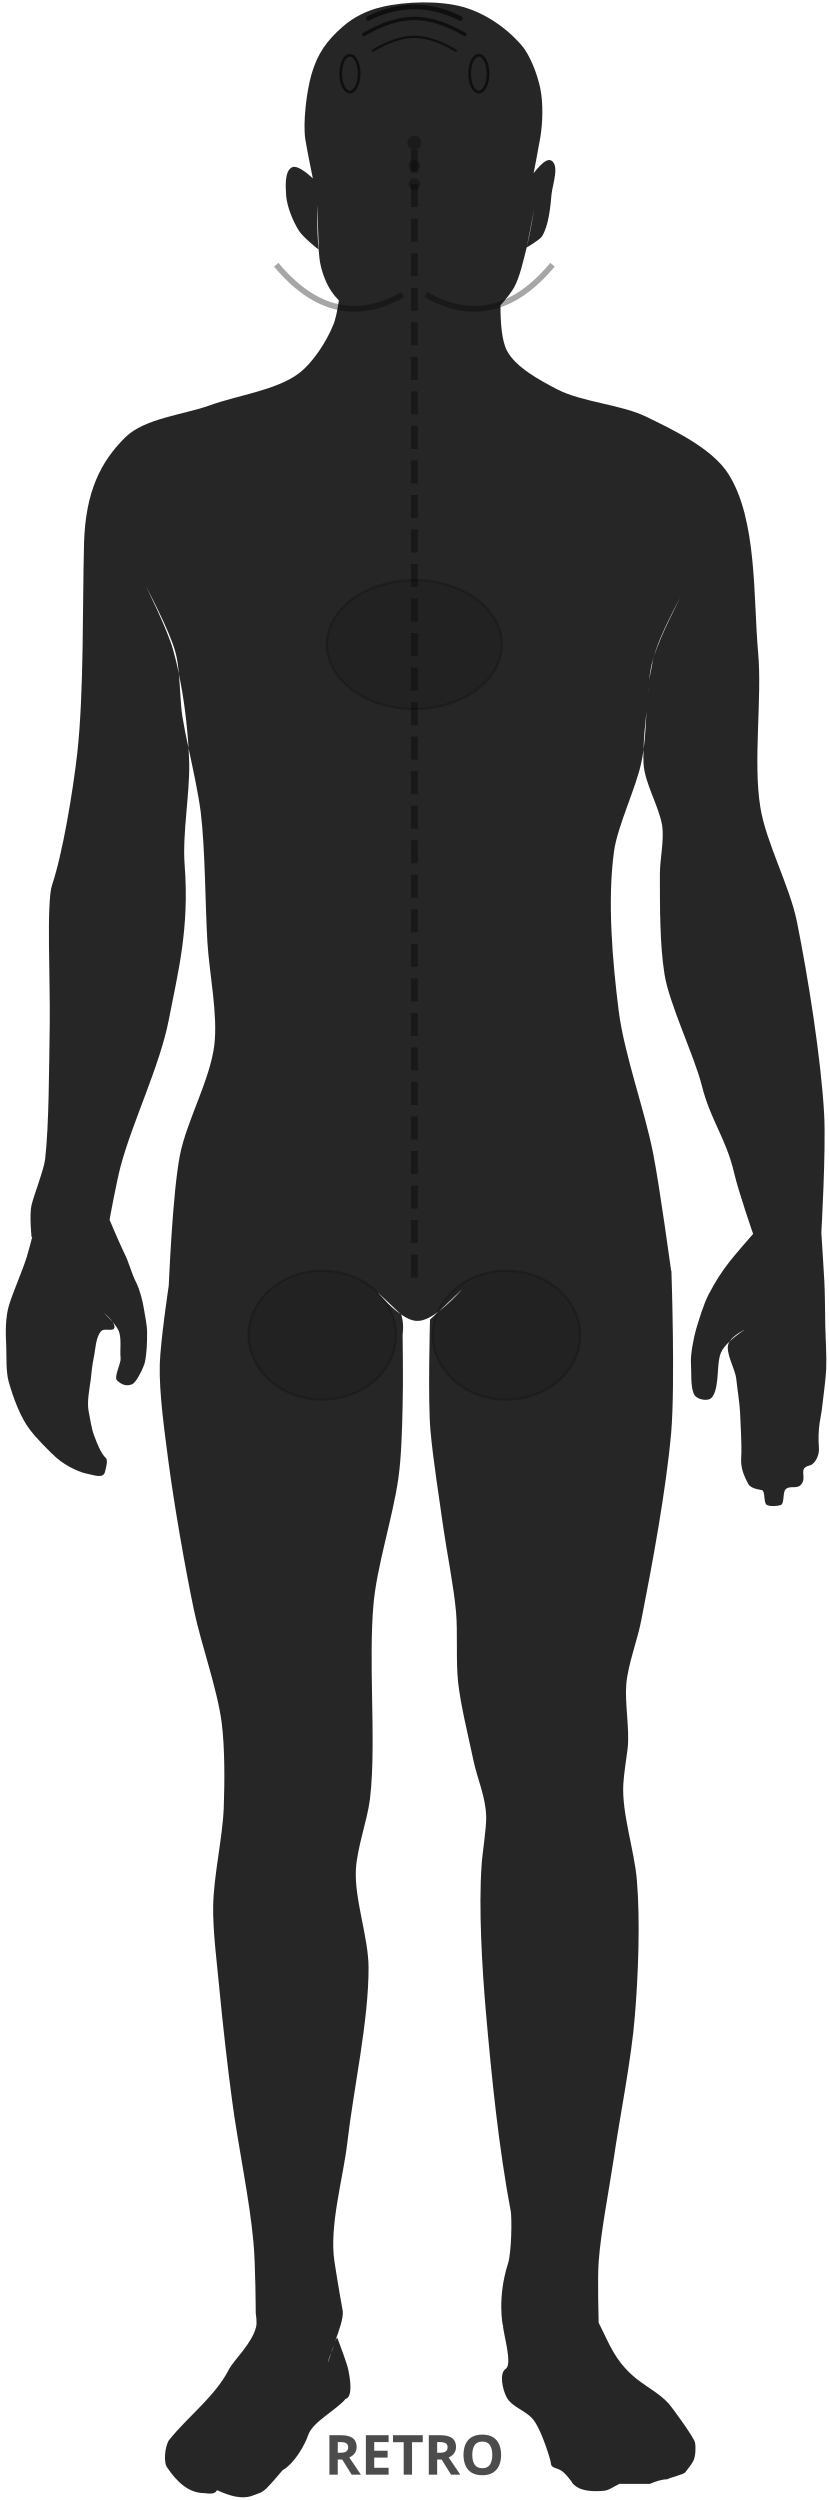
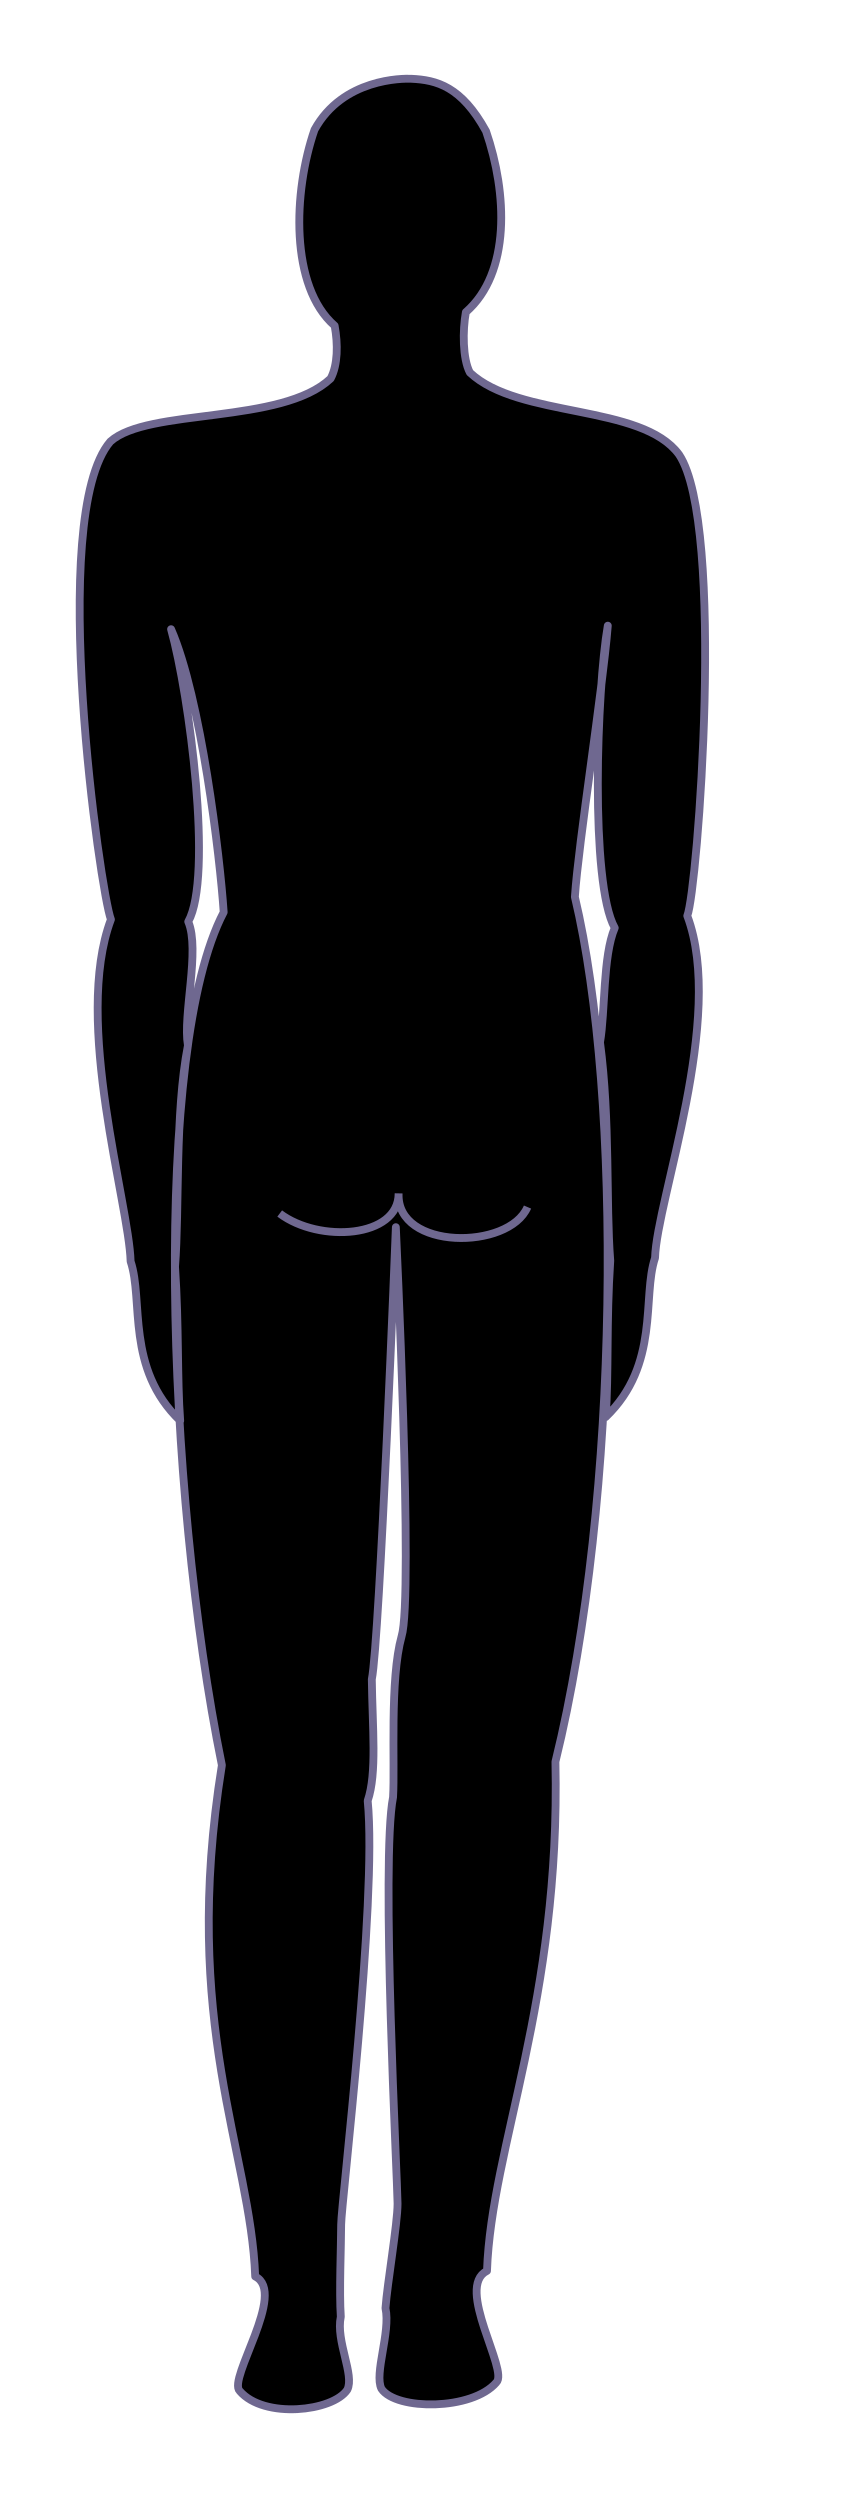
- <svg xmlns="http://www.w3.org/2000/svg" viewBox="0 0 360 1086" fill="currentColor" stroke="none">
-   <g transform="scale(-1,1) translate(-360,0)">
-     <path opacity="0.85" d="M 176.5,1.04 C 170.2,0.989 164,1.596 158.9,3.015 149.3,5.696 140,12.05 133.5,19.61 c -3.9,4.42 -7,13.03 -8.2,18.75 -1.3,6.38 -1.1,14.98 0,21.4 0.8,4.83 2.9,15.51 2.9,15.51 0,0 -4.9,-6.84 -7.5,-5.62 -3.9,1.91 -0.8,10.24 -0.3,14.6 0.5,5.62 1.2,13.52 4.1,18.35 1,1.6 6.7,4.9 6.7,4.9 -1.3,-5 -3.3,-16.88 -3.3,-16.88 l 3.3,16.88 c 1.4,5.3 2.9,12.8 5.6,17.6 1.5,2.4 3.5,5 5.8,7.5 0,7.1 -0.5,15.3 -2.8,19.7 -3.8,7.3 -14.5,13 -21.8,16.8 -10.8,5.6 -27.77,6.6 -38.67,11.9 -11.7,5.7 -28.76,13.8 -35.75,24.9 -12.59,19.8 -10.78,53.9 -12.9,77.4 -1.82,20.1 2.28,47.5 -0.99,67.5 -2.53,15.4 -12.81,34.3 -15.88,49.6 -4.764,23.7 -10.554,59.8 -11.834,83.9 -0.81,15.5 1.23,51.2 1.23,51.2 h 0.9 v 0 h -0.9 c 0,0 -1.13,17.6 -1.32,21.4 -0.28,5.8 -0.27,13.5 -0.39,19.3 -0.12,5.5 -0.63,12.9 -0.4,18.4 0.22,5.1 1.27,11.8 1.78,16.8 0.44,4.3 2.07,8.4 1.38,17.8 -0.21,2.9 1.62,6.8 4.04,7.4 5.424,1.3 0.68,5.2 3.894,8.5 1.81,1.8 4.63,0.1 6.5,1.8 1.44,1.4 0.43,6.3 2.18,6.9 1.49,0.5 4.68,0.7 6.08,-0.1 1.44,-0.9 0.52,-6 2.09,-6.4 1.59,-0.3 4.87,-0.7 6,-2.8 3.65,-6.8 3.03,-9.6 2.9,-13.5 -0.1,-2.7 0.28,-12.4 0.59,-17.7 0.26,-4.4 1.18,-9.9 1.64,-14.3 0.49,-4.5 4.82,-11.3 3.39,-15.3 -0.12,-0.3 -0.31,-0.7 -0.52,-1 -3.04,-2.9 -6.59,-5.1 -6.59,-5.1 0,0 4.75,2.2 6.59,5.1 1.61,1.5 3.09,3.2 3.82,5 1.2,2.8 1.2,8.2 1.54,11.4 0.35,3.3 1.09,8.1 3.7,8.8 1.92,0.6 5.47,-0.2 6.46,-2.3 1.56,-3.4 1.03,-9.9 1.3,-13.7 0.23,-3.4 -1.22,-10.9 -2.17,-14.2 -1.32,-4.5 -3.48,-11.6 -5.62,-15.6 -2.96,-5.6 -5.37,-9.4 -9.1,-14.2 C 39.95,544.1 32.84,536 32.84,536 h -0.32 v 0 h 0.33 c 0,0 6.39,-18.5 8.17,-26.2 3.58,-15.5 10.28,-22.9 14.13,-38.3 3.06,-12.3 14.29,-35.8 16.19,-48.3 2.1,-12.9 2,-30.5 2,-43.6 0,-6.3 -1.9,-14.7 -1,-20.9 1.4,-8.5 7.5,-18.2 8.1,-26.8 0.1,-2 0.1,-4.1 0,-6.2 -0.7,-5.3 -1,-11.1 -1.3,-16.8 0.6,5.6 1.2,11.3 1.3,16.8 0.3,1.8 0.5,3.5 0.9,5.2 2.2,11 10.3,27.6 11.9,38.7 3,21.6 0.7,47.9 -2,69.5 -2.4,18.9 -11.2,42.9 -14.9,61.6 -3,15.2 -7.8,51 -7.9,51.4 h -0.1 c 0,0 -1.7,49 0.1,70.3 2.2,24.7 8.2,57.2 13,81.5 1.6,8.4 5.8,19.2 6.5,27.7 0.7,8.3 -1.5,19.5 -0.6,27.8 0.6,4.9 1.6,10.8 1.9,15.7 0.7,12.7 -4.9,29 -5.9,41.7 -1.5,17.7 -0.6,41.5 0.9,59.2 1.5,18.8 6.5,43.4 9.2,62 2,13.4 5.5,31 6.5,44.5 0.56,7.9 0,25.5 0,26.5 l -4.9,10 c -8.3,16 -18,17 -25.4,25 -2.6,3 -11.12,15 -11.54,17 -0.42,2 -0.29,6 0.71,8 0.42,1 2.71,4 3.53,5 1.01,1 5.8,2 7.8,3 2.3,0 5.3,1 7.6,2 2.5,0 10.7,0 13.2,0 2.2,1 4.8,3 6.9,3 10.96,1 12.86,-3 13.26,-3 0.5,-1 3.5,-5 5.5,-6 1.9,-1 4.1,-1 4.1,-3 0,-1 3.6,-13 7,-18 3.2,-5 10.1,-6 12.4,-11 1.5,-3 3.2,-10 0.2,-12 -3.1,-2 1.3,-16 1.2,-19 h 0.1 c 0,0 2.5,-11.8 -2.3,-26.8 -1.5,-4.8 -1.7,-19.4 -1.2,-22.4 5.3,-28.3 8.3,-57.9 10.9,-87.6 1.6,-18.8 3.1,-44.1 1.8,-62.9 -0.3,-5.1 -2.1,-15.9 -2,-21 0.2,-9.1 3.9,-16.4 5.7,-25.3 2.1,-10 5.4,-23.2 6.5,-33.3 1,-9.1 0.1,-21.4 0.9,-30.5 1,-11.2 4,-25.9 5.6,-37.1 1.7,-12.4 4.4,-29.1 5.5,-41.6 1.2,-13.3 0.2,-48.3 0.2,-48.3 l -3.8,-3.5 C 164,565.6 159.2,560 159.2,560 l 10.2,9.7 c 3.1,2.3 6.4,4.1 9.1,4.1 2.4,0.1 5,-1.2 7.4,-2.9 l 10.1,-9.6 c 0,0 -4.7,5.9 -10.1,9.6 l -0.2,0.2 c 0,0 -1.3,3.4 -0.6,8.7 0,0.1 -0.3,21.4 0,30.6 0.2,9.4 0.5,22.1 1.8,31.4 2.3,16.9 9.5,38.6 10.9,55.6 1,11.3 0.8,26.5 0.6,37.9 -0.2,13.9 -0.8,32.5 0.9,46.3 1.2,9.4 5.6,21.1 6.1,30.5 0.7,12.9 -5.5,29.7 -5.5,42.6 -0.1,23 6.6,53.1 9.2,75.9 1.8,15.6 8,36.4 5.6,51.9 -1.4,9.3 -3.6,21.5 -3.6,21.5 h 1.1 c 0,0 0,0 0,0 0,0 0,0 0,0 h -1.1 c -0.3,3 1.5,8 3.3,13 0.5,2 1.1,3 1.7,5 0.9,2 1.5,4 1.3,4 0,0 -0.6,-2 -1.3,-4 -0.5,-1 -1.1,-3 -1.7,-5 -0.5,-1 -0.9,-2 -1.1,-1 -0.8,2 -4.1,11 -4.5,13 -2.8,13 1,13 1,13 4.1,5 14.5,10 16.4,16 2.9,8 8.6,14 11,15 0,0 5,6 7.1,8 2.2,2 3.1,2 5.7,3 5,2 10.6,0 15.1,-2 1.7,-1 -0.6,2 6.2,1 6.9,0 11.9,-5 16,-11 1.7,-2 1.2,-9 -0.7,-12 -8.9,-11 -20.1,-19 -26.2,-31 -2.2,-4 -9.8,-11 -11.6,-18 -0.6,-2 0.1,-6 0.1,-6 h -1.2 v 0 h 1.2 c 0,0 0.1,-21.7 1,-30.9 1.6,-18.4 6.8,-42.7 9.2,-61.1 2,-14.6 4.2,-34.3 5.6,-49 1,-10.8 2.9,-25.3 2.7,-36.1 -0.2,-12.9 -4.1,-29.8 -4.6,-42.6 -0.4,-11.1 -0.5,-26 0.9,-37 2,-15 9,-34.2 12.1,-49.1 4,-19.3 8.5,-45.2 11.1,-64.8 1.6,-12.4 4,-29.1 3.7,-41.6 -0.3,-10.4 -3.9,-34.3 -3.9,-34.3 v 0 c -0.1,-1.1 -1.6,-40.1 -4.9,-56.9 -2.9,-14.6 -13.1,-32.7 -14.9,-47.6 -1.6,-13.3 2.2,-31.3 3,-44.7 1,-16.9 0.9,-39.7 2.9,-56.5 1.1,-8.4 3.3,-18.4 5.3,-27.8 0.6,-10.3 2,-21.8 4.2,-32.2 0.3,-3.4 0.7,-6.7 1.5,-9.5 2.4,-9.2 12.9,-28.8 12.9,-28.8 0,0 -9.5,19 -11.9,27.8 -0.9,3.2 -1.8,6.8 -2.5,10.5 -0.6,6.2 -0.7,12.9 -1.5,18.3 -0.7,4.2 -1.6,9 -2.7,13.9 -0.1,2.3 -0.3,4.8 -0.3,6.9 -0.2,13.2 3,30.5 2,43.7 -2.2,28.1 3.1,47.6 6.9,67.5 3.8,19.7 15.7,44.1 20.9,63.5 1.8,6.9 4.7,22.5 4.8,23.3 -0.1,0.3 -4.5,10.6 -6.4,14.5 -2.1,4.1 -3.1,8.8 -5.2,12.8 -1.5,3 -2.8,8 -3.3,11.3 -0.5,2.9 -1.4,7.3 -1.4,10.2 0,4.2 0.1,9.2 1,13.2 0.5,2 3.5,8.4 5.3,9.3 2.4,1.2 4.8,0.4 6.8,-1.6 1.4,-1.5 -1.8,-7.4 -1.6,-9.5 0.4,-3.5 -0.5,-8.6 0.8,-11.9 0.5,-1.2 1.6,-2.7 2.8,-4.1 1.4,-2 4,-4.1 4,-4.1 0,0 -2.1,2 -4,4.1 -0.7,1 -1.1,2 -0.9,2.7 0.5,1.8 4.4,0 5.7,1.4 2.5,2.6 2.5,8.1 3.3,11.7 0.6,2.8 1,6.6 1.3,9.5 0.5,3.9 1.7,9.5 0.9,13.6 -0.8,4 -1.2,7.5 -2.4,10.6 -1.1,3.1 -3,7.9 -5.1,9.8 -1,0.9 0,4.3 0.3,5.6 0.6,3.5 4.4,1.9 7.8,1.2 2.3,-0.4 8.5,-2.6 13.7,-7.2 3.5,-3.3 8.3,-8.1 11.1,-11.8 4.3,-5.5 7.4,-14.2 9.3,-20.9 1.3,-4.6 0.9,-10.8 1.1,-15.6 0.3,-5.5 0.4,-12.7 -1.3,-18 -2,-6.3 -5.6,-14.3 -7.6,-20.6 -0.8,-2.6 -2.3,-8.3 -2.4,-8.8 l 0.3,0.1 c 0,0 1,-9.9 0,-13.9 -1.1,-4.6 -5.3,-15.2 -5.9,-19.9 -1.7,-15 -1.7,-39.2 -2,-58.5 -0.3,-18.2 1.5,-53.1 -1,-60.6 -4.6,-13.7 -9,-40.1 -11,-57.6 -2.9,-26.9 -2.2,-63.6 -2.9,-90.7 -0.6,-22.7 -7.3,-35.7 -17.9,-46.2 -8.3,-8.3 -25.7,-9.9 -36.7,-13.9 -11.6,-4.3 -28.9,-6.5 -38.7,-13.9 -6.2,-4.7 -12,-13.8 -14.9,-20.9 -1.1,-2.5 -1.9,-6.7 -2.5,-10.8 1.1,-1.2 2.2,-2.4 3,-3.6 2.2,-3 4.1,-7.9 4.9,-11.6 0.4,-1.8 0.7,-4.2 0.9,-6.9 0,0.1 -0.1,0.2 -0.1,0.2 l 0.7,-19.48 c 0,0 0.2,10.79 -0.6,19.28 0.6,-0.4 6.6,-5.2 8.5,-8.1 2.6,-4.05 5.2,-10.41 5.6,-15.3 0.2,-3.78 0.8,-10.76 -2.6,-12.35 -2.8,-1.29 -9,4.86 -9,4.86 0,0 2.7,-13.17 3.3,-17.15 1,-7.22 -0.5,-20.28 -2.7,-28.05 -2.6,-8.95 -6.5,-14.5 -13.5,-20.66 C 206.3,7.33 200.5,4.515 194.1,3.015 189,1.802 182.7,1.092 176.5,1.04 Z M 64.43,259.5 c 0,0 9.3,16.7 11.5,25.8 0.1,0.2 0.3,0.7 0.4,1 0.8,2.8 1.3,5.9 1.7,9.1 -0.5,-2.8 -1.2,-5.6 -1.6,-8.5 -0.1,-0.5 -0.3,-1.1 -0.5,-1.6 -2.6,-8.9 -11.5,-25.8 -11.5,-25.8 z m 13.9,38.8 c 0,0.3 0.1,0.6 0.1,0.9 0,0.4 0.1,1 0.1,1.4 -0.1,-0.7 -0.1,-1.5 -0.2,-2.3 z" />
+ <svg xmlns="http://www.w3.org/2000/svg" viewBox="155 0 150 446" fill="currentColor">
+   <g transform="translate(139.05,-20)">
+     <path d="m89.312 34.053c-1.492-0.067-12.217-0.103-17.254 9.094-3.818 11.06-4.425 27.984 3.594 34.965 0.596 3.269 0.581 6.979-0.719 9.424-8.722 8.217-32.62 5.202-39.295 11.228-11.418 13.306-1.731 80.746 0.103 85.266-6.826 18.13 3.233 50.71 3.509 61 2.338 7-0.902 19.06 8.844 28.44-0.563-7.53-0.2-16.72-0.918-27.49 0.805-10.26-0.051-27.33 2.302-39.47-0.946-5.42 2.207-17.06 0.053-22.09 4.444-7.91 0.219-40.43-3.062-52.17 5.351 12.23 8.746 40.73 9.386 50.49-12.667 24.16-10.417 102.52-0.322 152.17-7.438 46.3 5.149 68.96 5.944 91.21 5.744 2.88-5.004 18.3-2.758 20.44 4.307 5.03 16.606 3.66 19.187-0.22 1.344-2.64-2.087-8.72-1.156-13.03-0.306-4.31 0.062-12.88 0.062-16.47s6.483-57.81 4.735-75.59c1.678-4.9 0.843-12.94 0.734-21.66 1.397-6.87 4.293-80.38 4.289-80.66-0.005 0.18 3.163 66.1 1.024 72.98-2.139 7.69-1.171 22.8-1.523 28.71-2.19 11.16 0.804 68.92 0.804 72.5 0 3.59-1.851 14.35-2.156 18.66 0.931 4.31-2.063 11.73-0.719 14.38 2.581 3.88 16.19 3.9 20.5-1.13 2.25-2.14-7.416-17.03-1.67-19.9 0.79-22.25 13.15-48.04 12.21-90.84 11.62-47.12 11.9-118.88 3.47-154.27 0.64-9.76 4.93-36.61 5.87-48.4-1.96 11.31-3.2 46 1.24 53.91-2.15 5.03-1.68 15-2.63 20.42 1.85 13.93 1.03 28.7 1.83 38.96-0.72 10.77-0.26 20.37-0.82 27.9 9.75-9.37 6.47-21.41 8.81-28.4 0.28-10.3 12.58-42.91 5.75-61.03 1.84-4.53 6.86-69.87-1.47-82.29-6.67-9.116-28.59-6.404-37.309-14.621-1.3-2.445-1.315-7.512-0.719-10.781 8.018-6.981 7.408-21.222 3.598-32.282-4.387-8.004-8.814-9.146-13.348-9.353z" style="fill:currentColor;fill-rule:evenodd;stroke:#6f6890;stroke-width:1.4;stroke-linejoin:round" />
+     <path d="m65.849 236.49c7.035 5.3 21.214 4.37 21.214-3.58-0.442 10.16 19.677 10.16 22.997 2.43" style="fill:none;stroke:#6f6890;stroke-width:1.4" />
  </g>
-   <g id="back-of-head" opacity="0.6">
-     <path d="M 160 8 Q 170 3, 180 3 Q 190 3, 200 8" stroke="currentColor" stroke-width="2" fill="none" stroke-linecap="round" />
-     <path d="M 158 15 Q 170 8, 180 8 Q 190 8, 202 15" stroke="currentColor" stroke-width="1.5" fill="none" stroke-linecap="round" />
-     <path d="M 162 22 Q 172 16, 180 16 Q 188 16, 198 22" stroke="currentColor" stroke-width="1" fill="none" stroke-linecap="round" />
-     <ellipse cx="152" cy="32" rx="4" ry="8" fill="none" stroke="currentColor" stroke-width="1.2" />
-     <ellipse cx="208" cy="32" rx="4" ry="8" fill="none" stroke="currentColor" stroke-width="1.2" />
-   </g>
-   <line x1="180" y1="65" x2="180" y2="560" stroke="currentColor" stroke-width="3" stroke-opacity="0.35" stroke-dasharray="10,5" />
-   <path d="M 120 115 Q 145 145, 175 128" stroke="currentColor" stroke-width="2.5" stroke-opacity="0.35" fill="none" />
-   <path d="M 240 115 Q 215 145, 185 128" stroke="currentColor" stroke-width="2.5" stroke-opacity="0.35" fill="none" />
-   <g opacity="0.3">
-     <circle cx="180" cy="62" r="3" fill="currentColor" />
-     <circle cx="180" cy="72" r="2.5" fill="currentColor" />
-     <circle cx="180" cy="80" r="2.5" fill="currentColor" />
-   </g>
-   <ellipse cx="180" cy="280" rx="38" ry="28" fill="currentColor" fill-opacity="0.1" stroke="currentColor" stroke-width="1" stroke-opacity="0.2" />
-   <ellipse cx="140" cy="580" rx="32" ry="28" fill="currentColor" fill-opacity="0.1" stroke="currentColor" stroke-width="1" stroke-opacity="0.2" />
-   <ellipse cx="220" cy="580" rx="32" ry="28" fill="currentColor" fill-opacity="0.1" stroke="currentColor" stroke-width="1" stroke-opacity="0.2" />
-   <text x="180" y="1075" text-anchor="middle" font-family="sans-serif" font-size="24" font-weight="bold" fill="currentColor" opacity="0.7">RETRO</text>
</svg>
